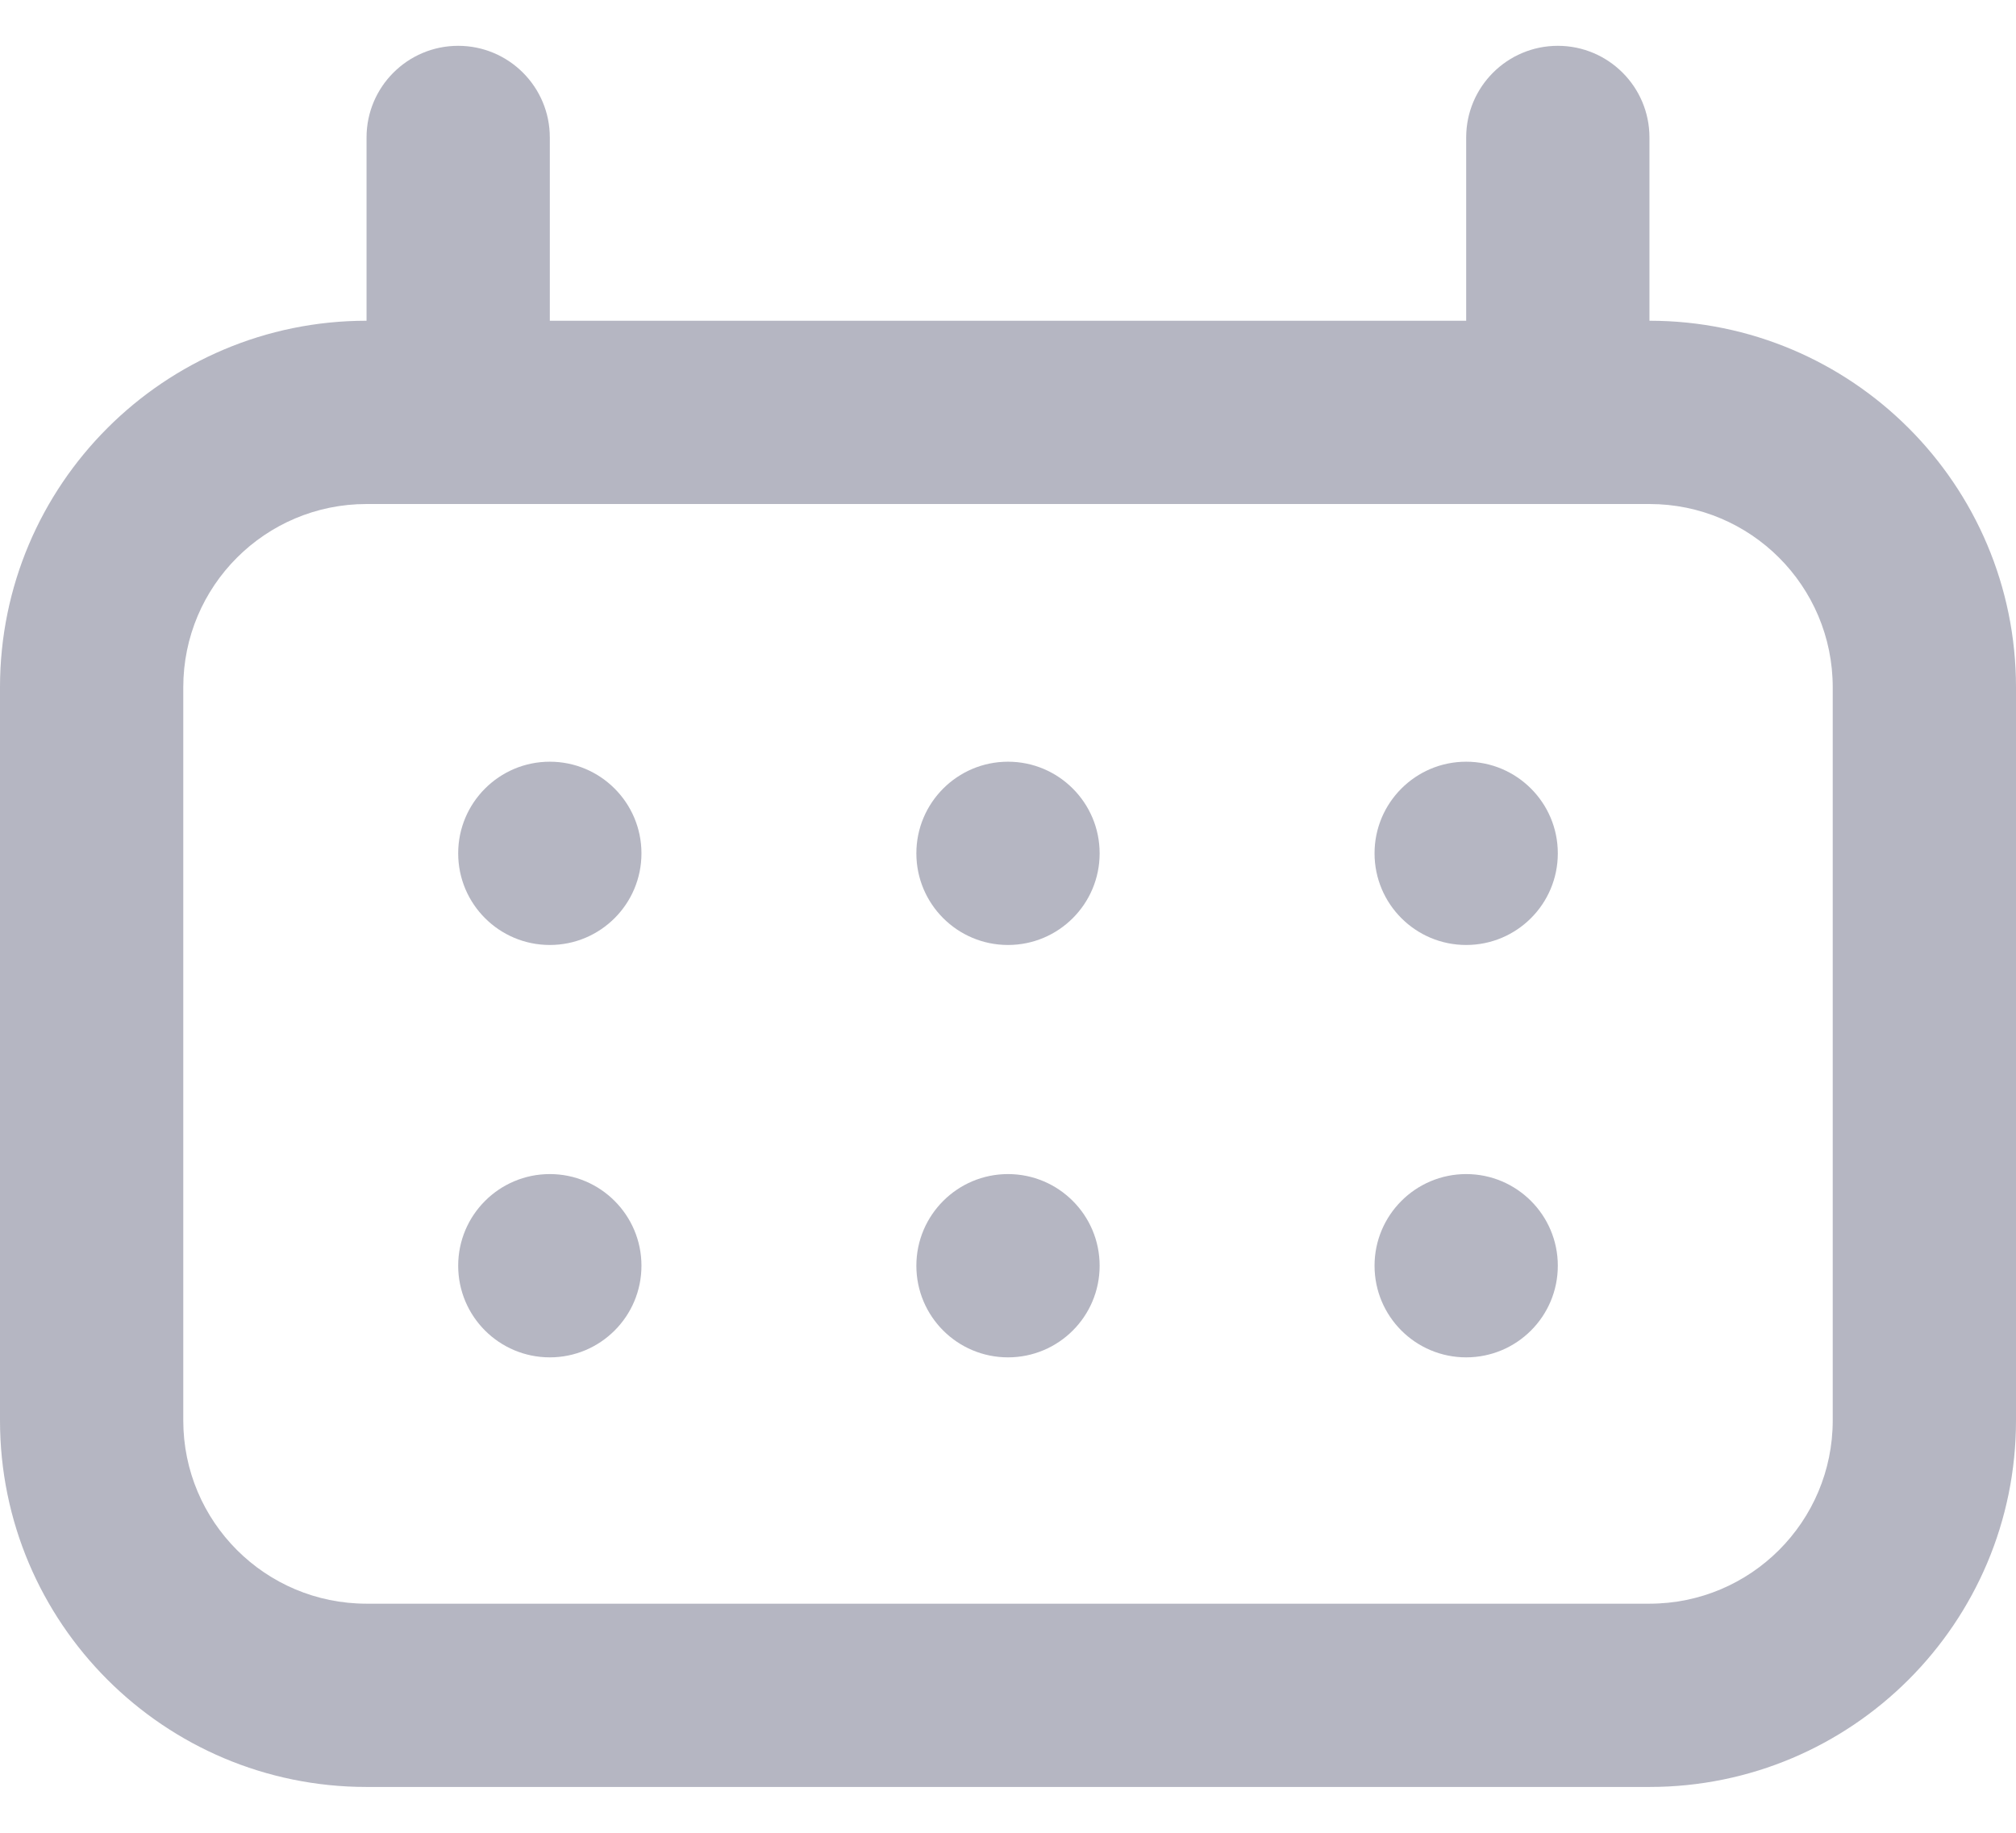
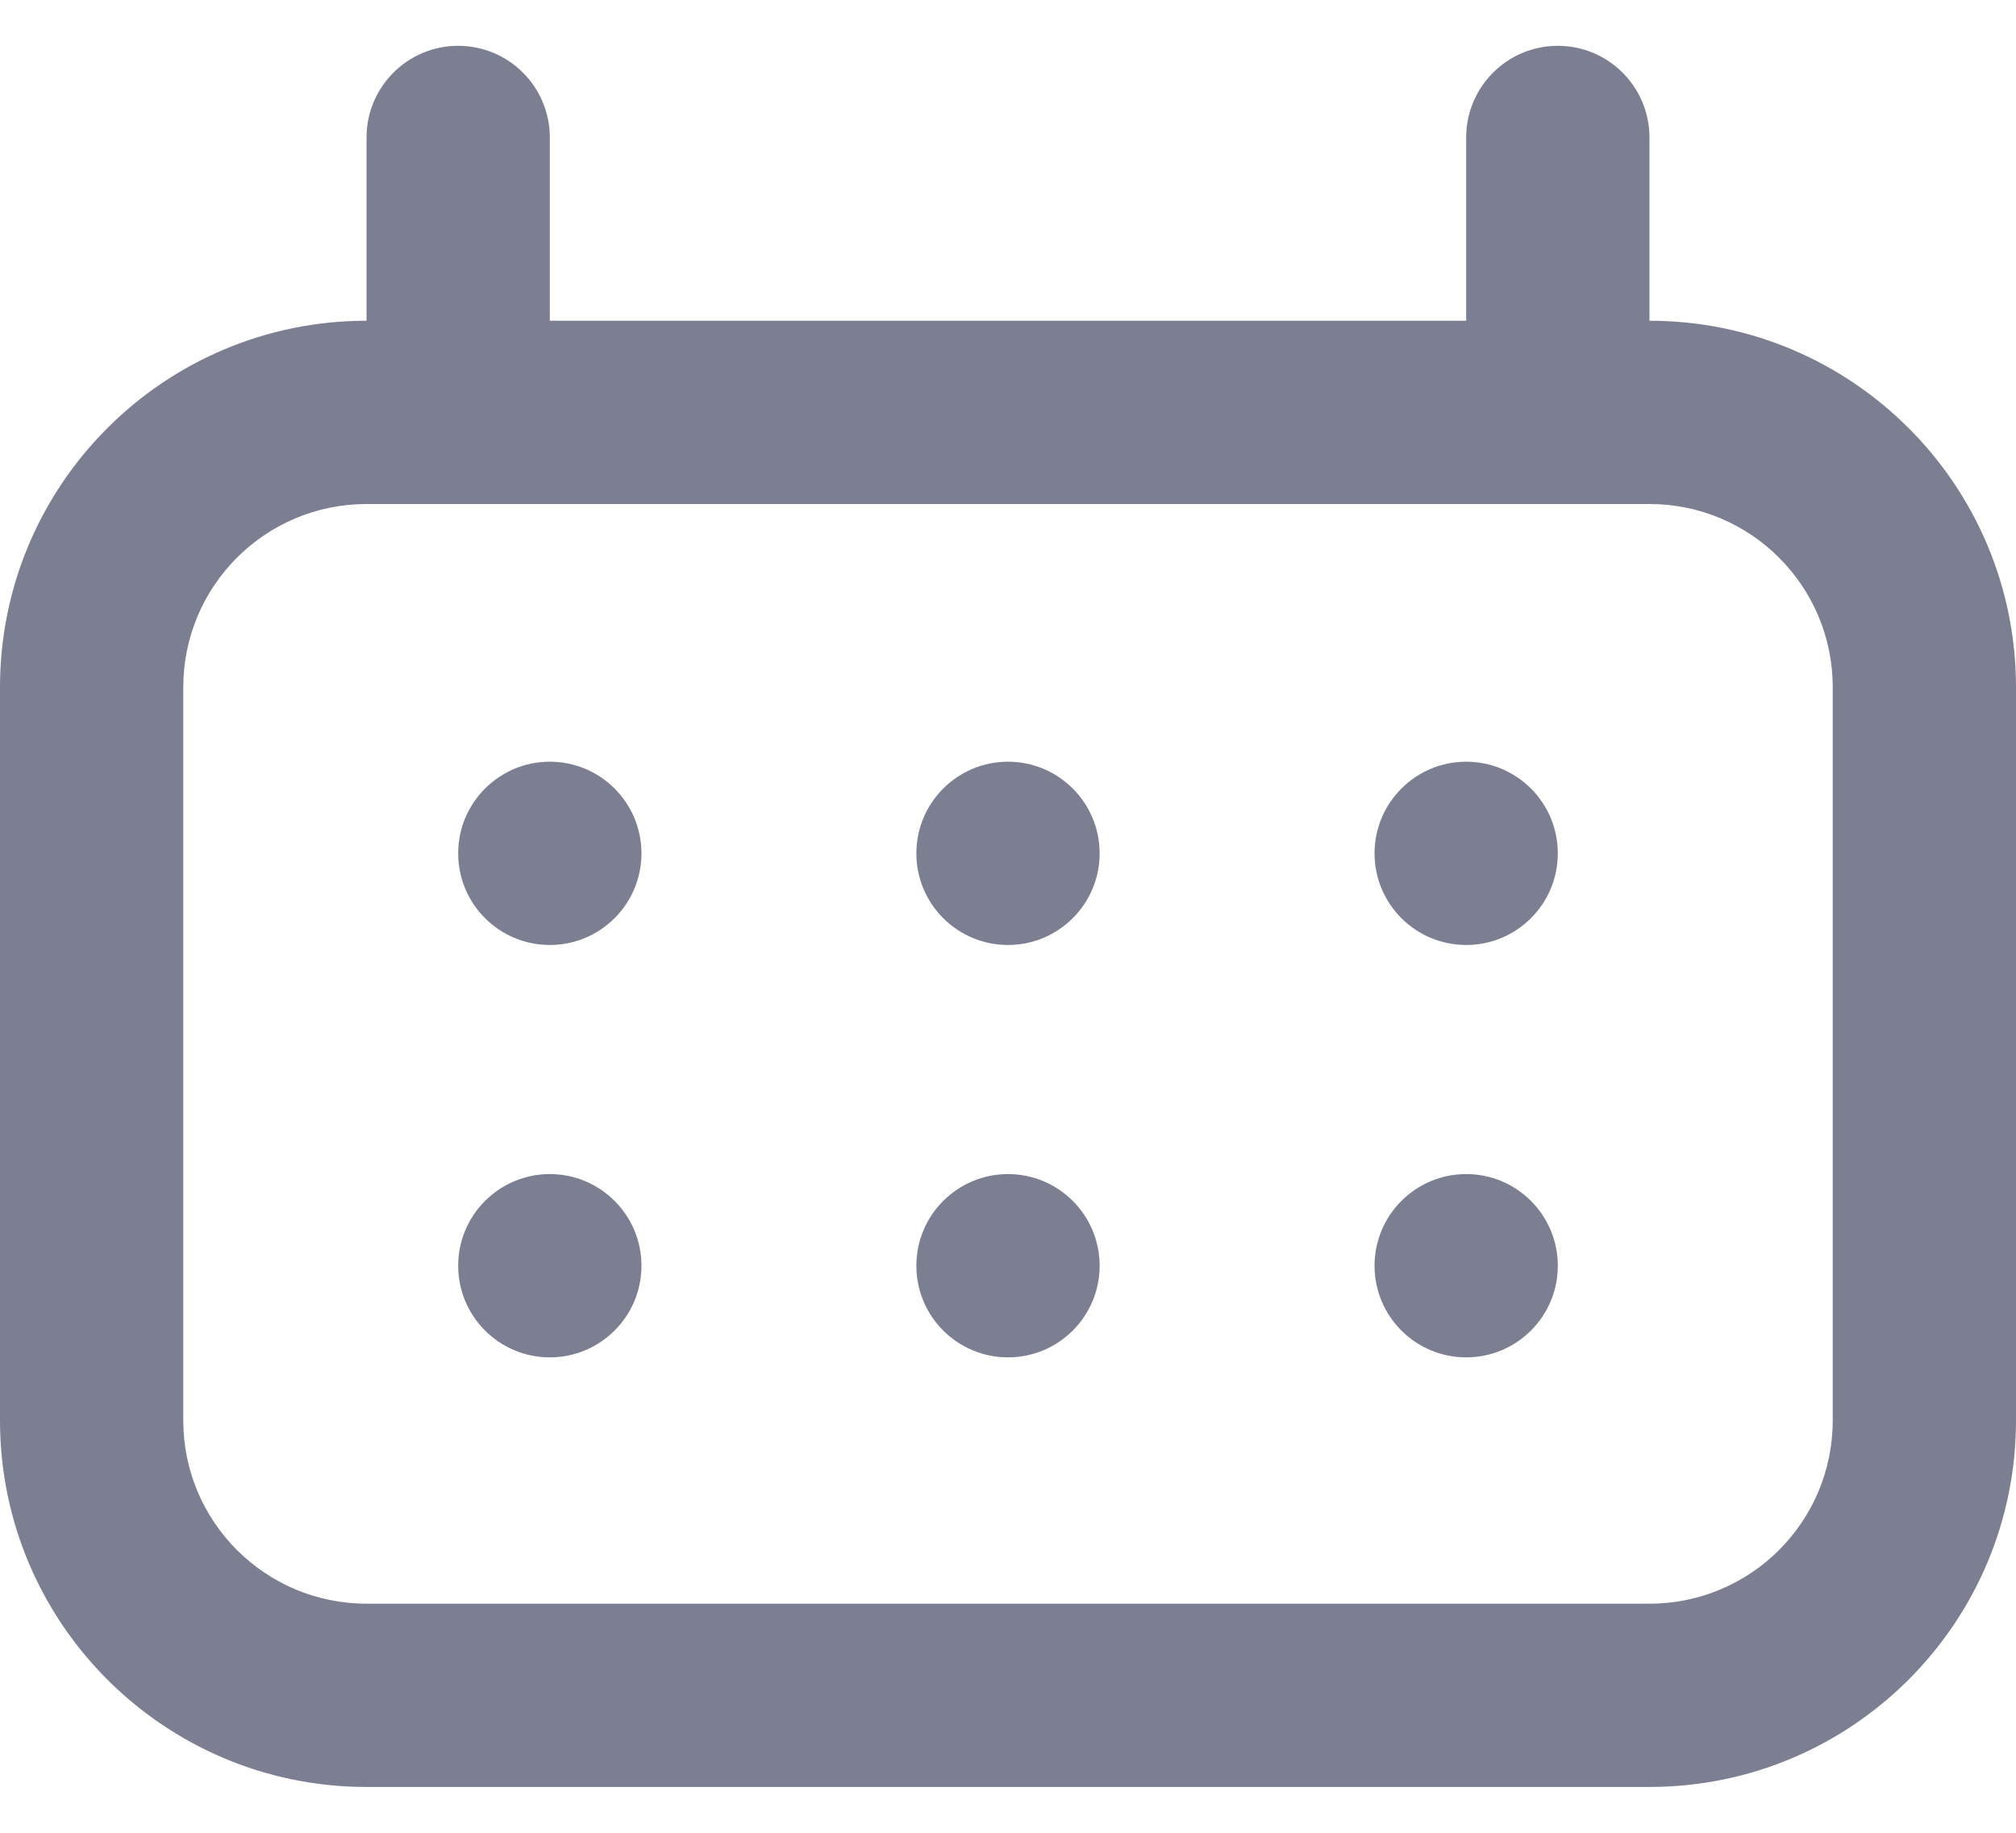
<svg xmlns="http://www.w3.org/2000/svg" width="22" height="20" viewBox="0 0 22 20" fill="none">
-   <path fill-rule="evenodd" clip-rule="evenodd" d="M5 5.5H17H18C19.105 5.5 20 6.395 20 7.5V15.5C20 16.605 19.105 17.5 18 17.5H4C2.895 17.5 2 16.605 2 15.5V7.5C2 6.395 2.895 5.5 4 5.5H5ZM6 3.5V1.5C6 0.948 5.552 0.5 5 0.5C4.448 0.5 4 0.948 4 1.5V3.5C1.791 3.5 0 5.291 0 7.5V15.5C0 17.709 1.791 19.5 4 19.5H18C20.209 19.5 22 17.709 22 15.5V7.5C22 5.291 20.209 3.5 18 3.5V1.5C18 0.948 17.552 0.5 17 0.5C16.448 0.5 16 0.948 16 1.5V3.5H6Z" fill="#7C7E92" fill-opacity="0.56" />
-   <path fill-rule="evenodd" clip-rule="evenodd" d="M5 9.312C5 8.76 5.448 8.312 6 8.312C6.552 8.312 7 8.76 7 9.312C7 9.865 6.552 10.312 6 10.312C5.448 10.312 5 9.865 5 9.312ZM11 8.312C10.448 8.312 10 8.76 10 9.312C10 9.865 10.448 10.312 11 10.312C11.552 10.312 12 9.865 12 9.312C12 8.76 11.552 8.312 11 8.312ZM15 9.312C15 8.76 15.448 8.312 16 8.312C16.552 8.312 17 8.76 17 9.312C17 9.865 16.552 10.312 16 10.312C15.448 10.312 15 9.865 15 9.312Z" fill="#7C7E92" fill-opacity="0.56" />
-   <path fill-rule="evenodd" clip-rule="evenodd" d="M6 12.812C5.448 12.812 5 13.26 5 13.812C5 14.365 5.448 14.812 6 14.812C6.552 14.812 7 14.365 7 13.812C7 13.26 6.552 12.812 6 12.812ZM10 13.812C10 13.26 10.448 12.812 11 12.812C11.552 12.812 12 13.26 12 13.812C12 14.365 11.552 14.812 11 14.812C10.448 14.812 10 14.365 10 13.812ZM16 12.812C15.448 12.812 15 13.26 15 13.812C15 14.365 15.448 14.812 16 14.812C16.552 14.812 17 14.365 17 13.812C17 13.26 16.552 12.812 16 12.812Z" fill="#7C7E92" fill-opacity="0.56" />
+   <path fill-rule="evenodd" clip-rule="evenodd" d="M5 5.5H17H18C19.105 5.5 20 6.395 20 7.5V15.5C20 16.605 19.105 17.5 18 17.5H4C2.895 17.5 2 16.605 2 15.5V7.5C2 6.395 2.895 5.5 4 5.5H5ZM6 3.5V1.5C6 0.948 5.552 0.5 5 0.5C4.448 0.5 4 0.948 4 1.5V3.5C1.791 3.5 0 5.291 0 7.5V15.5C0 17.709 1.791 19.5 4 19.5H18C20.209 19.5 22 17.709 22 15.5V7.5C22 5.291 20.209 3.5 18 3.5V1.5C18 0.948 17.552 0.5 17 0.5C16.448 0.5 16 0.948 16 1.5V3.5H6Z" fill="#7C7E92" fill-opacity="1" />
+   <path fill-rule="evenodd" clip-rule="evenodd" d="M5 9.312C5 8.76 5.448 8.312 6 8.312C6.552 8.312 7 8.76 7 9.312C7 9.865 6.552 10.312 6 10.312C5.448 10.312 5 9.865 5 9.312ZM11 8.312C10.448 8.312 10 8.76 10 9.312C10 9.865 10.448 10.312 11 10.312C11.552 10.312 12 9.865 12 9.312C12 8.76 11.552 8.312 11 8.312ZM15 9.312C15 8.76 15.448 8.312 16 8.312C16.552 8.312 17 8.76 17 9.312C17 9.865 16.552 10.312 16 10.312C15.448 10.312 15 9.865 15 9.312Z" fill="#7C7E92" fill-opacity="1" />
+   <path fill-rule="evenodd" clip-rule="evenodd" d="M6 12.812C5.448 12.812 5 13.26 5 13.812C5 14.365 5.448 14.812 6 14.812C6.552 14.812 7 14.365 7 13.812C7 13.26 6.552 12.812 6 12.812ZM10 13.812C10 13.26 10.448 12.812 11 12.812C11.552 12.812 12 13.26 12 13.812C12 14.365 11.552 14.812 11 14.812C10.448 14.812 10 14.365 10 13.812ZM16 12.812C15.448 12.812 15 13.26 15 13.812C15 14.365 15.448 14.812 16 14.812C16.552 14.812 17 14.365 17 13.812C17 13.26 16.552 12.812 16 12.812Z" fill="#7C7E92" fill-opacity="1" />
</svg>
